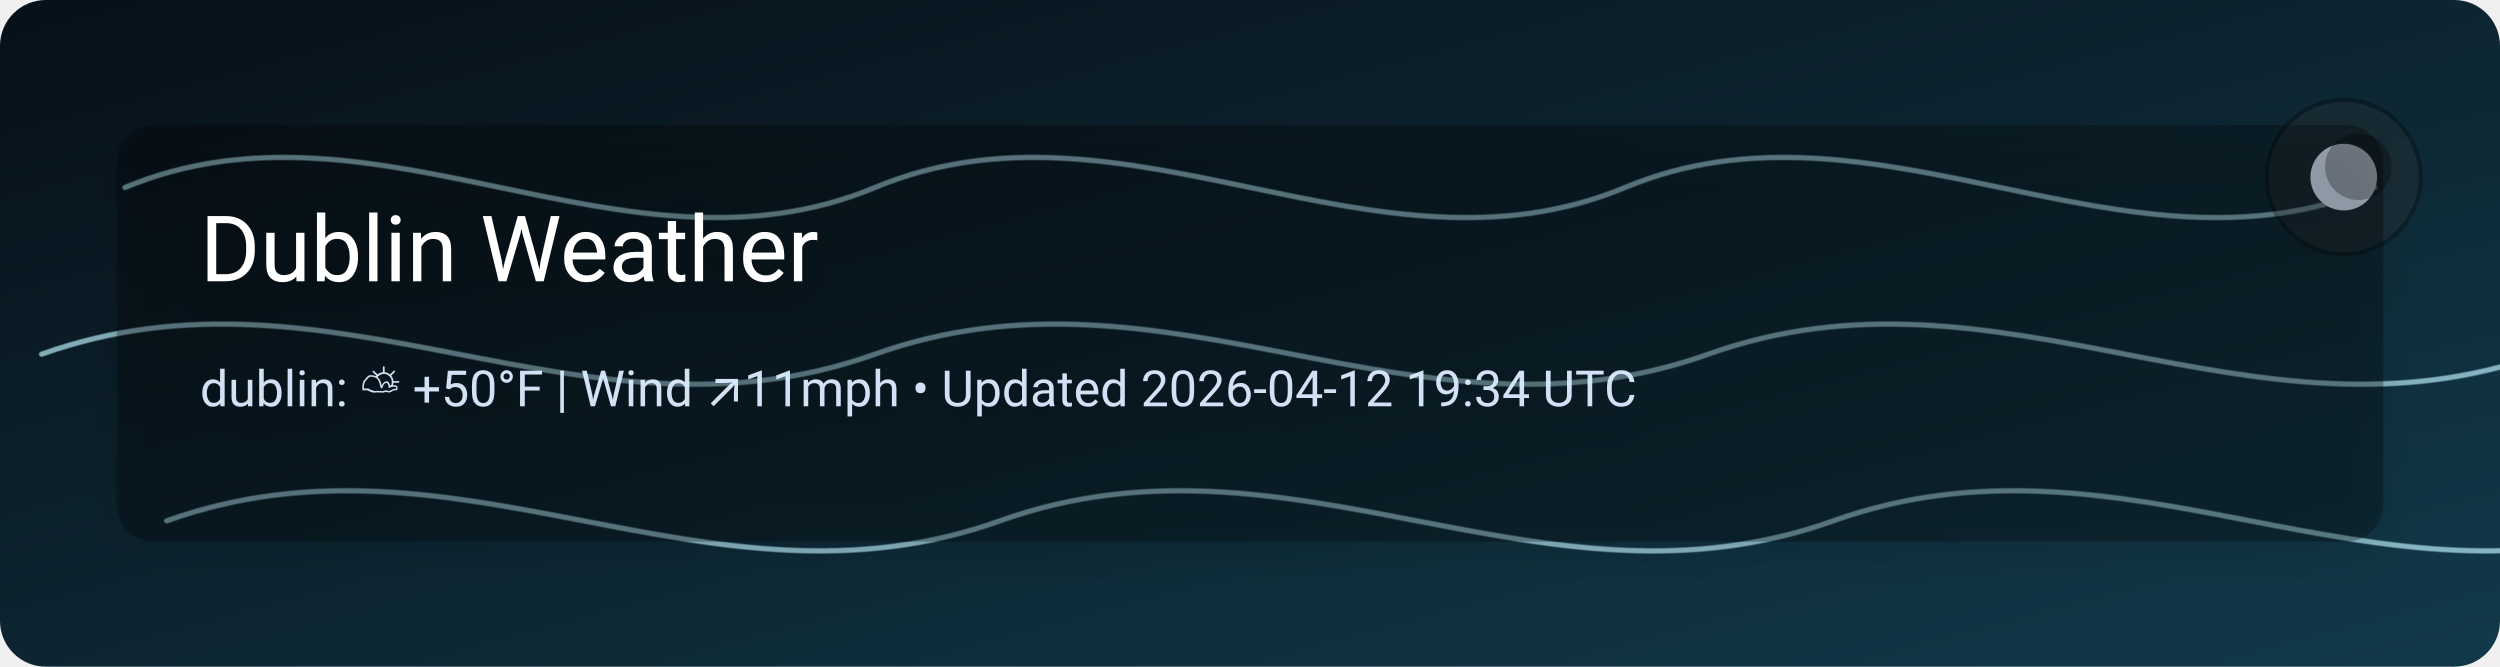
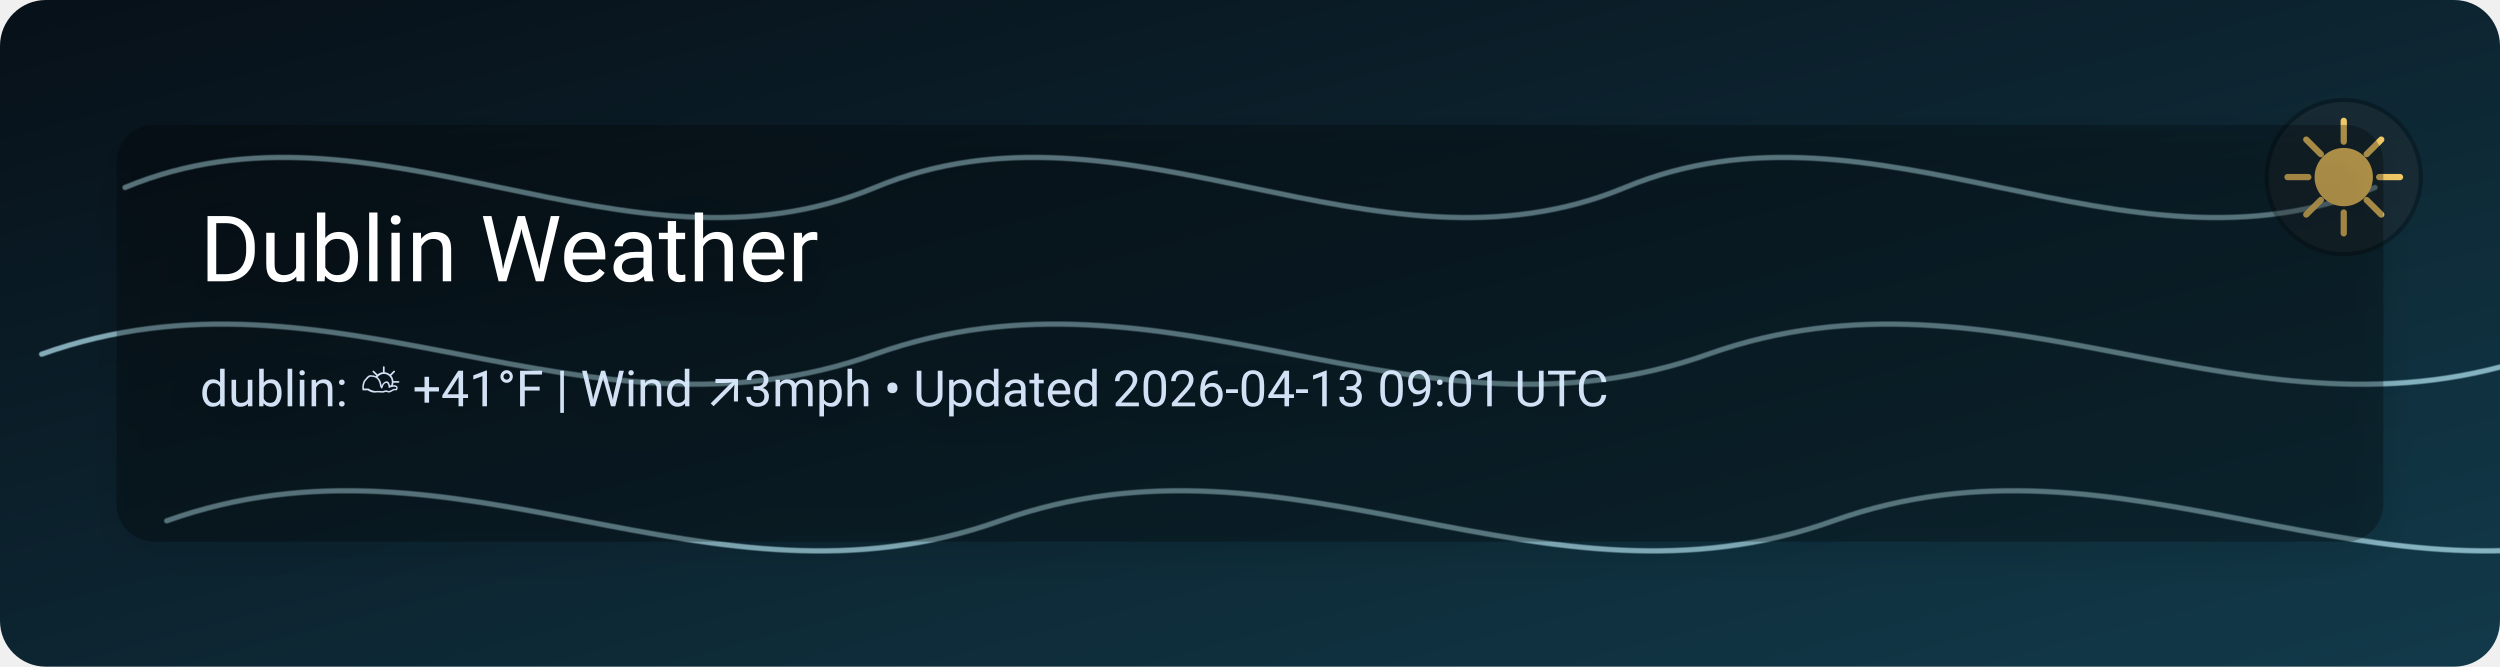
<svg xmlns="http://www.w3.org/2000/svg" width="1200" height="320" viewBox="0 0 1200 320">
  <defs>
    <linearGradient id="g" x1="0" y1="0" x2="1" y2="1">
      <stop offset="0" stop-color="#071018" />
      <stop offset="1" stop-color="#123a4a" />
    </linearGradient>
    <filter id="shadow" x="-20%" y="-20%" width="140%" height="140%">
      <feDropShadow dx="0" dy="6" stdDeviation="10" flood-color="#000" flood-opacity="0.35" />
    </filter>
  </defs>
  <style>
    .title { font: 44px system-ui, -apple-system, Segoe UI, Roboto, Arial; fill: #fff; }
    .sub   { font: 24px system-ui, -apple-system, Segoe UI, Roboto, Arial; fill: #dbeafe; opacity: .95; }
    .card  { fill: rgba(0,0,0,0.28); }

    @keyframes scrollDown { from { transform: translateY(-320px); } to { transform: translateY(0px); } }
    @keyframes scrollRight{ from { transform: translateX(-600px); } to { transform: translateX(0px); } }
    @keyframes scrollLeft { from { transform: translateX(0px); } to { transform: translateX(-600px); } }
    @keyframes driftDiag  { from { transform: translate(-180px,-140px); } to { transform: translate(180px,140px); } }
    @keyframes flash { 0%,90%,100% { opacity: 0; } 91%,93% { opacity: .65; } 94% { opacity: .1; } 95% { opacity: .45; } }

    .layerSlow  { opacity: .22; }
    .layerMed   { opacity: .30; }
    .layerFast  { opacity: .40; }

    .rainSlow { animation: scrollDown 2.6s linear infinite; }
    .rainMed  { animation: scrollDown 1.7s linear infinite; }
    .rainFast { animation: scrollDown 1.1s linear infinite; }

    .windSlow { animation: scrollRight 7.2s linear infinite; }
    .windMed  { animation: scrollRight 4.8s linear infinite; }
    .windFast { animation: scrollRight 3.2s linear infinite; }

    .fogSlow  { animation: scrollLeft 18s ease-in-out infinite; }
    .fogMed   { animation: scrollLeft 12s ease-in-out infinite; }
    .fogFast  { animation: scrollLeft 8s  ease-in-out infinite; }

    .snowSlow { animation: driftDiag 10s linear infinite; }
    .snowMed  { animation: driftDiag 7s  linear infinite; }
    .snowFast { animation: driftDiag 5s  linear infinite; }

    .flash { animation: flash 4.8s infinite; }

    /* Badge subtle float */
    @keyframes bob { 0%,100% { transform: translateY(0px); } 50% { transform: translateY(3px); } }
    .badge { animation: bob 2.8s ease-in-out infinite; }
  </style>
  <rect width="1200" height="320" rx="22" fill="url(#g)" />
  <g class="layerSlow windSlow" fill="none" stroke="#bff3ff" stroke-width="3" stroke-linecap="round">
    <path d="M 60 90 C 180 40, 300 140, 420 90 S 660 140, 780 90 S 1020 140, 1140 90" />
    <path d="M 20 170 C 160 120, 280 220, 420 170 S 680 220, 820 170 S 1080 220, 1220 170" />
    <path d="M 80 250 C 220 200, 340 300, 480 250 S 740 300, 880 250 S 1140 300, 1280 250" />
  </g>
  <g class="layerMed windMed" fill="none" stroke="#bff3ff" stroke-width="2.5" stroke-linecap="round">
    <path d="M 60 90 C 180 40, 300 140, 420 90 S 660 140, 780 90 S 1020 140, 1140 90" />
    <path d="M 20 170 C 160 120, 280 220, 420 170 S 680 220, 820 170 S 1080 220, 1220 170" />
    <path d="M 80 250 C 220 200, 340 300, 480 250 S 740 300, 880 250 S 1140 300, 1280 250" />
  </g>
  <g class="layerFast windFast" fill="none" stroke="#bff3ff" stroke-width="2" stroke-linecap="round">
    <path d="M 60 90 C 180 40, 300 140, 420 90 S 660 140, 780 90 S 1020 140, 1140 90" />
    <path d="M 20 170 C 160 120, 280 220, 420 170 S 680 220, 820 170 S 1080 220, 1220 170" />
    <path d="M 80 250 C 220 200, 340 300, 480 250 S 740 300, 880 250 S 1140 300, 1280 250" />
  </g>
  <g class="badge">
    <circle cx="1125" cy="85" r="38" fill="rgba(0,0,0,0.28)" />
    <circle cx="1125" cy="85" r="36" fill="rgba(255,255,255,0.06)" />
  </g>
  <g class="badge">
-     <circle cx="1125" cy="85" r="16" fill="#dbeafe" />
-     <circle cx="1132" cy="80" r="16" fill="rgba(0,0,0,0.28)" />
+     <circle cx="1125" cy="85" r="14" fill="#ffd36a" />
+     <g stroke="#ffd36a" stroke-width="3" stroke-linecap="round" opacity="0.95">
+       <line x1="1125" y1="58" x2="1125" y2="68" />
+       <line x1="1125" y1="102" x2="1125" y2="112" />
+       <line x1="1098" y1="85" x2="1108" y2="85" />
+       <line x1="1142" y1="85" x2="1152" y2="85" />
+       <line x1="1107" y1="67" x2="1114" y2="74" />
+       <line x1="1136" y1="96" x2="1143" y2="103" />
+       <line x1="1136" y1="74" x2="1143" y2="67" />
+       <line x1="1107" y1="103" x2="1114" y2="96" />
+     </g>
  </g>
  <g filter="url(#shadow)">
    <rect x="56" y="60" width="1088" height="200" rx="18" class="card" />
    <text x="96" y="135" class="title">Dublin Weather</text>
-     <text x="96" y="195" class="sub">dublin: ⛅  +50°F | Wind ↗11mph • Updated 2026-04-12 19:34 UTC</text>
+     <text x="96" y="195" class="sub">dublin: ⛅  +41°F | Wind ↗3mph • Updated 2026-04-13 09:01 UTC</text>
  </g>
</svg>
